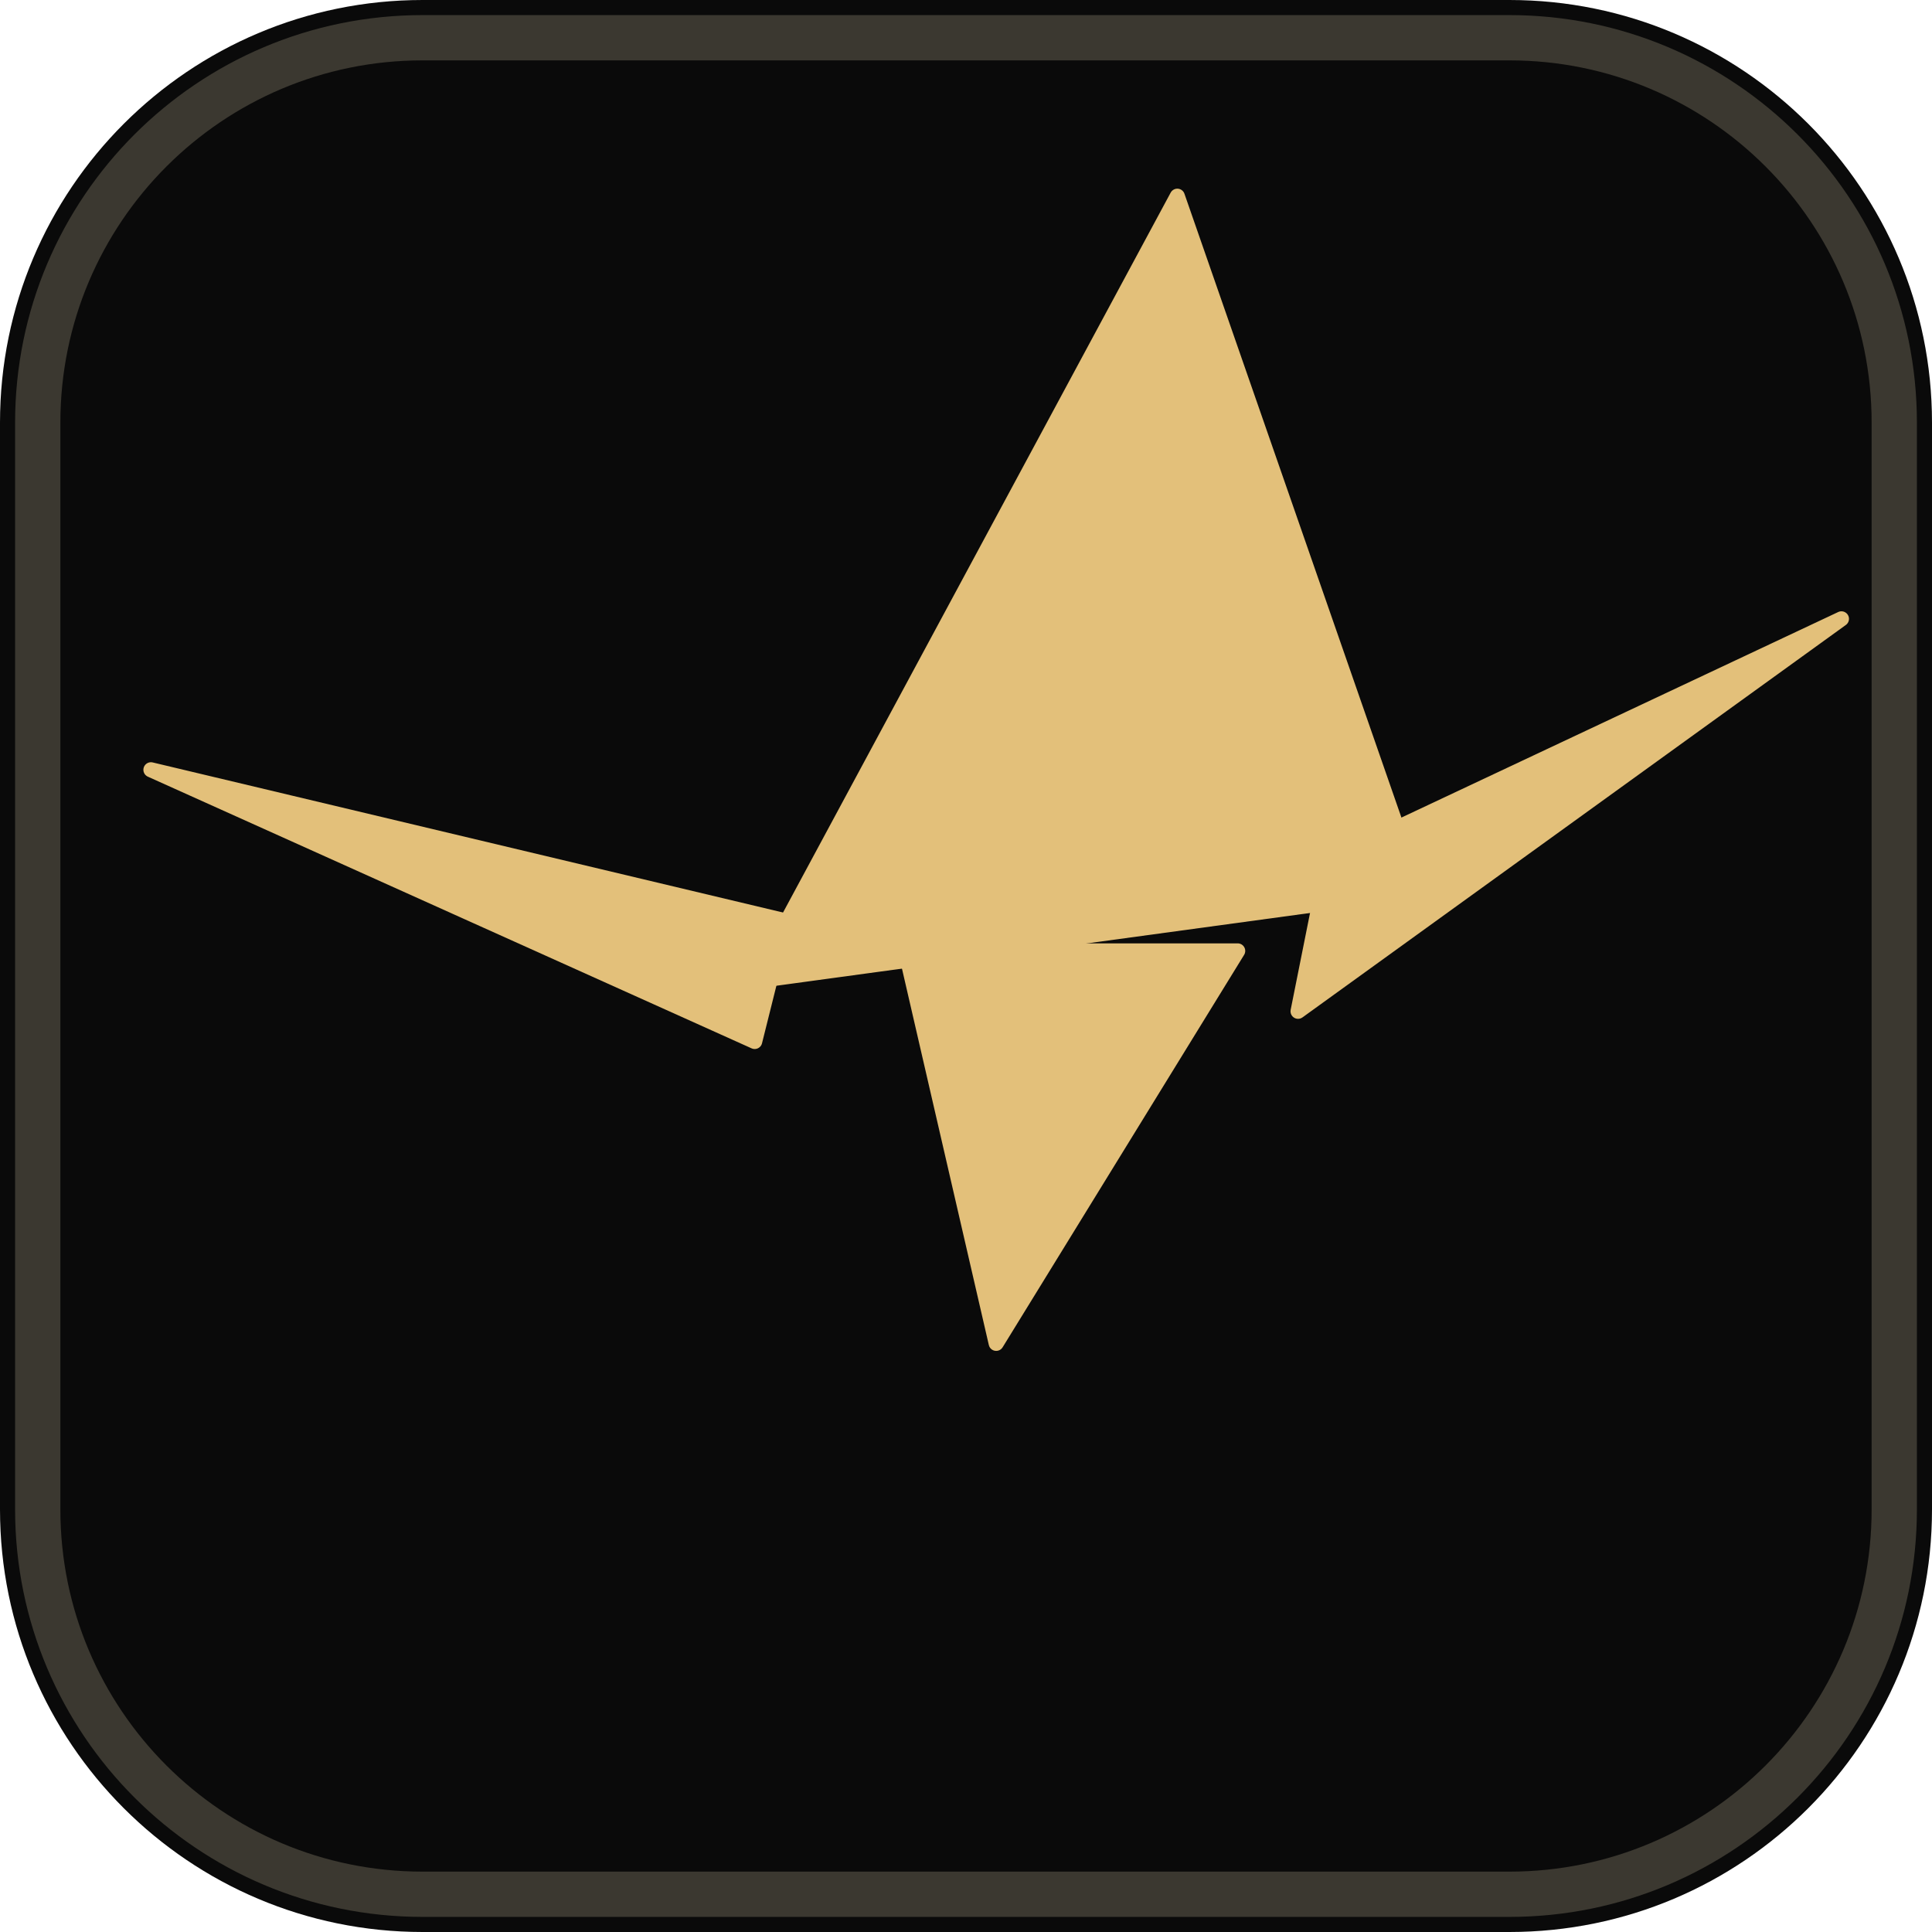
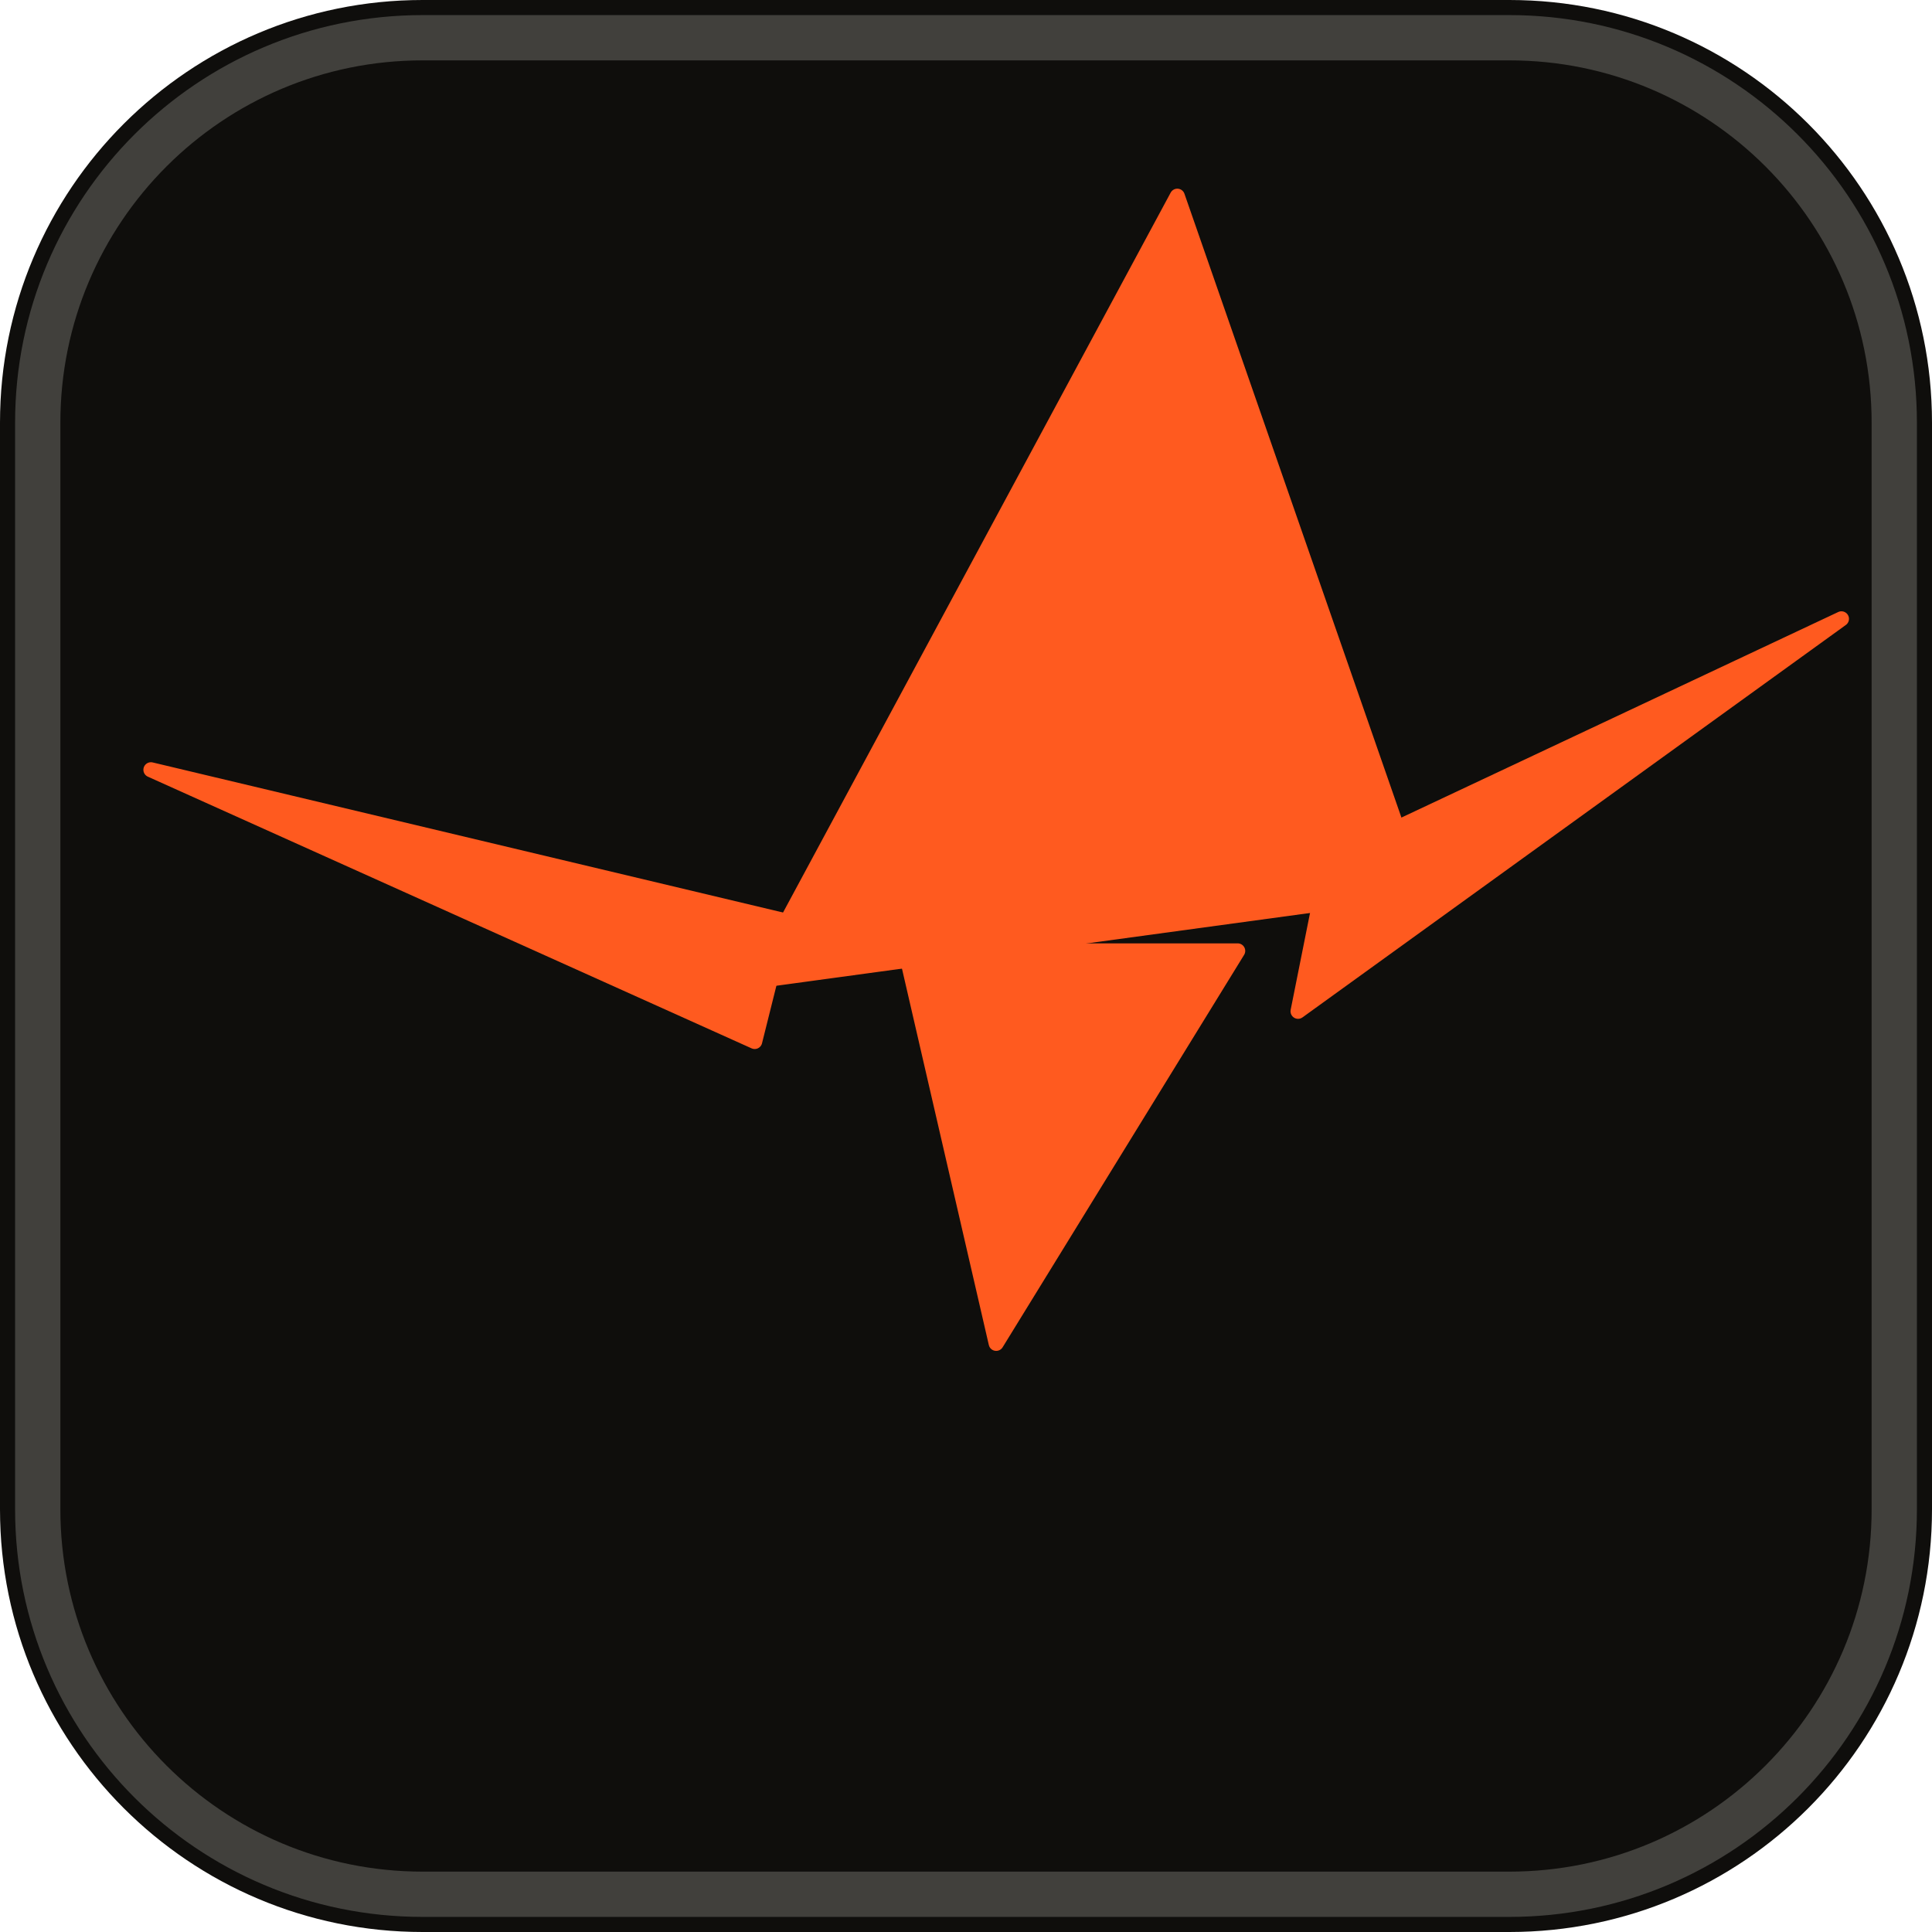
<svg xmlns="http://www.w3.org/2000/svg" viewBox="0 0 64 64">
-   <rect width="64" height="64" rx="14" fill="#0a0a0a" />
-   <rect x="1.25" y="1.25" width="61.5" height="61.5" rx="12.75" fill="none" stroke="#eadbb6" stroke-opacity="0.22" stroke-width="1.5" />
-   <g fill="#e3c07a" stroke="#e3c07a" stroke-width="0.5" stroke-linejoin="round" transform="translate(0,-1.5)">
+   <rect width="64" height="64" rx="14" fill="#0f0e0c" />
+   <rect x="1.25" y="1.25" width="61.5" height="61.5" rx="12.75" fill="none" stroke="#f4f1ea" stroke-opacity="0.22" stroke-width="1.5" />
+   <g fill="#ff5a1f" stroke="#ff5a1f" stroke-width="0.5" stroke-linejoin="round" transform="translate(0,-1.5)">
    <polygon points="39,8 25,34 47,31" />
    <polygon points="26,32 5,27 25,36" />
    <polygon points="44,30 61,22 43,35" />
    <polygon points="30,33 41,33 33,46" />
  </g>
</svg>
